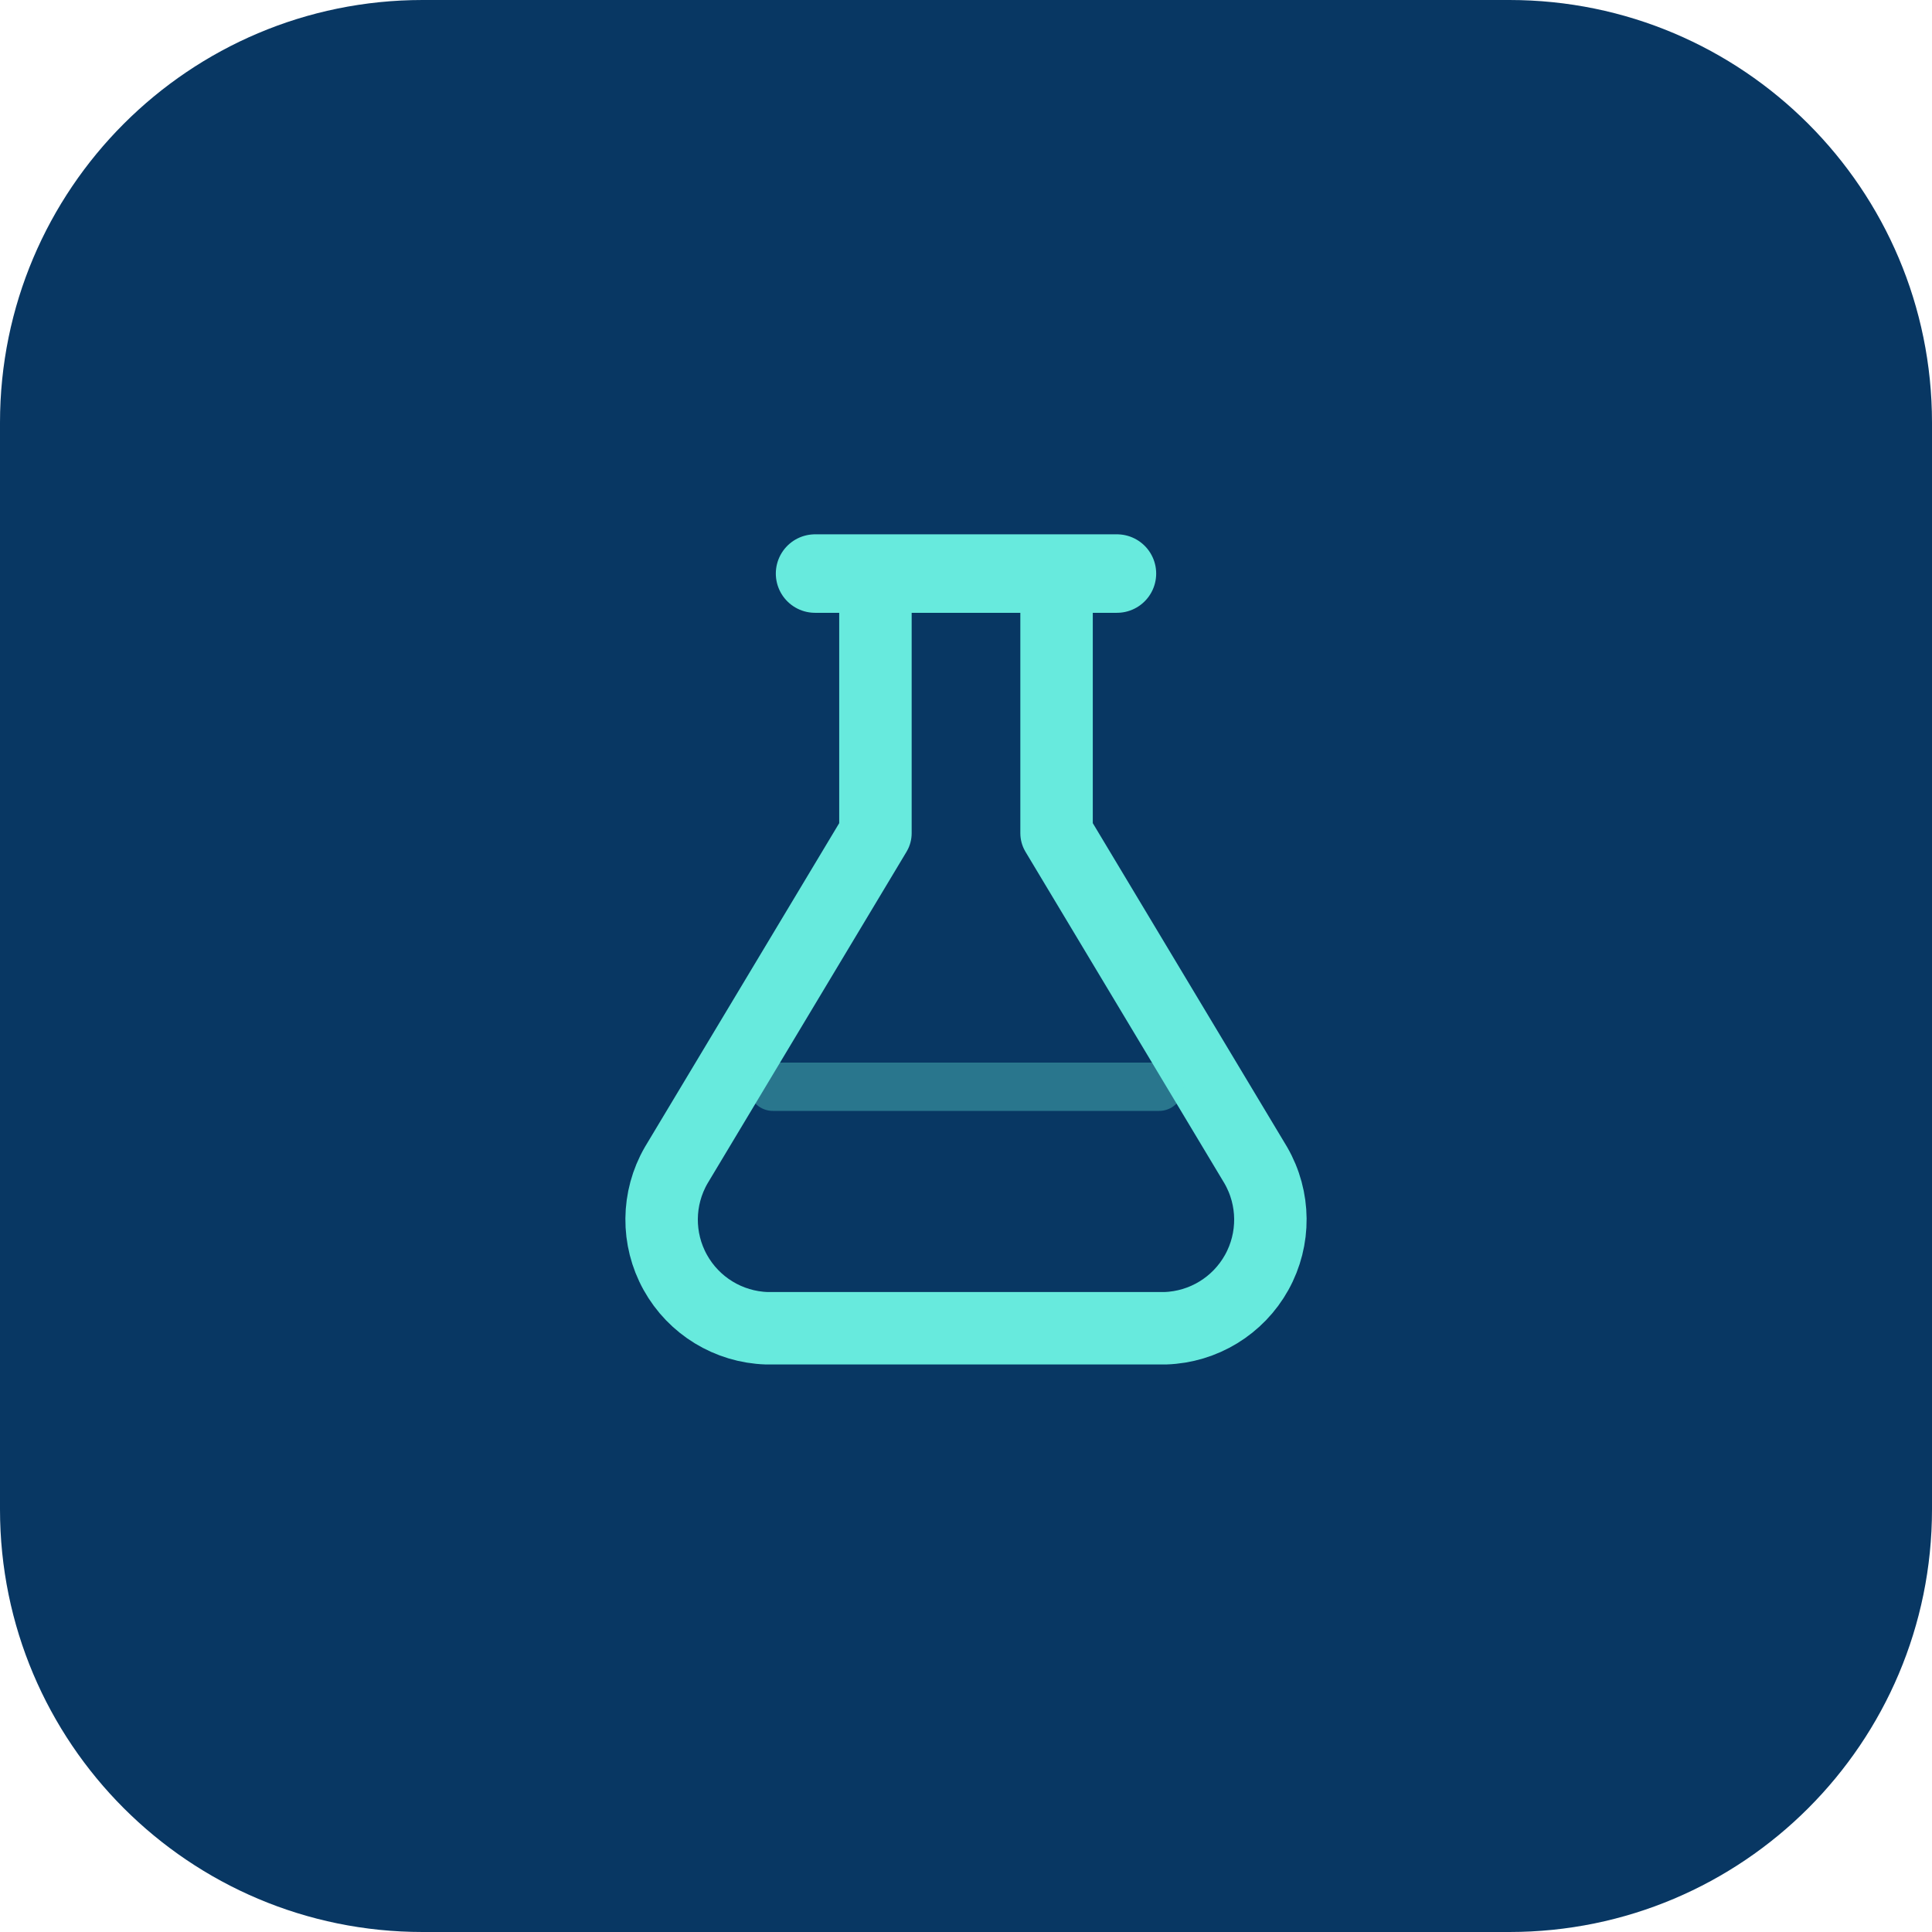
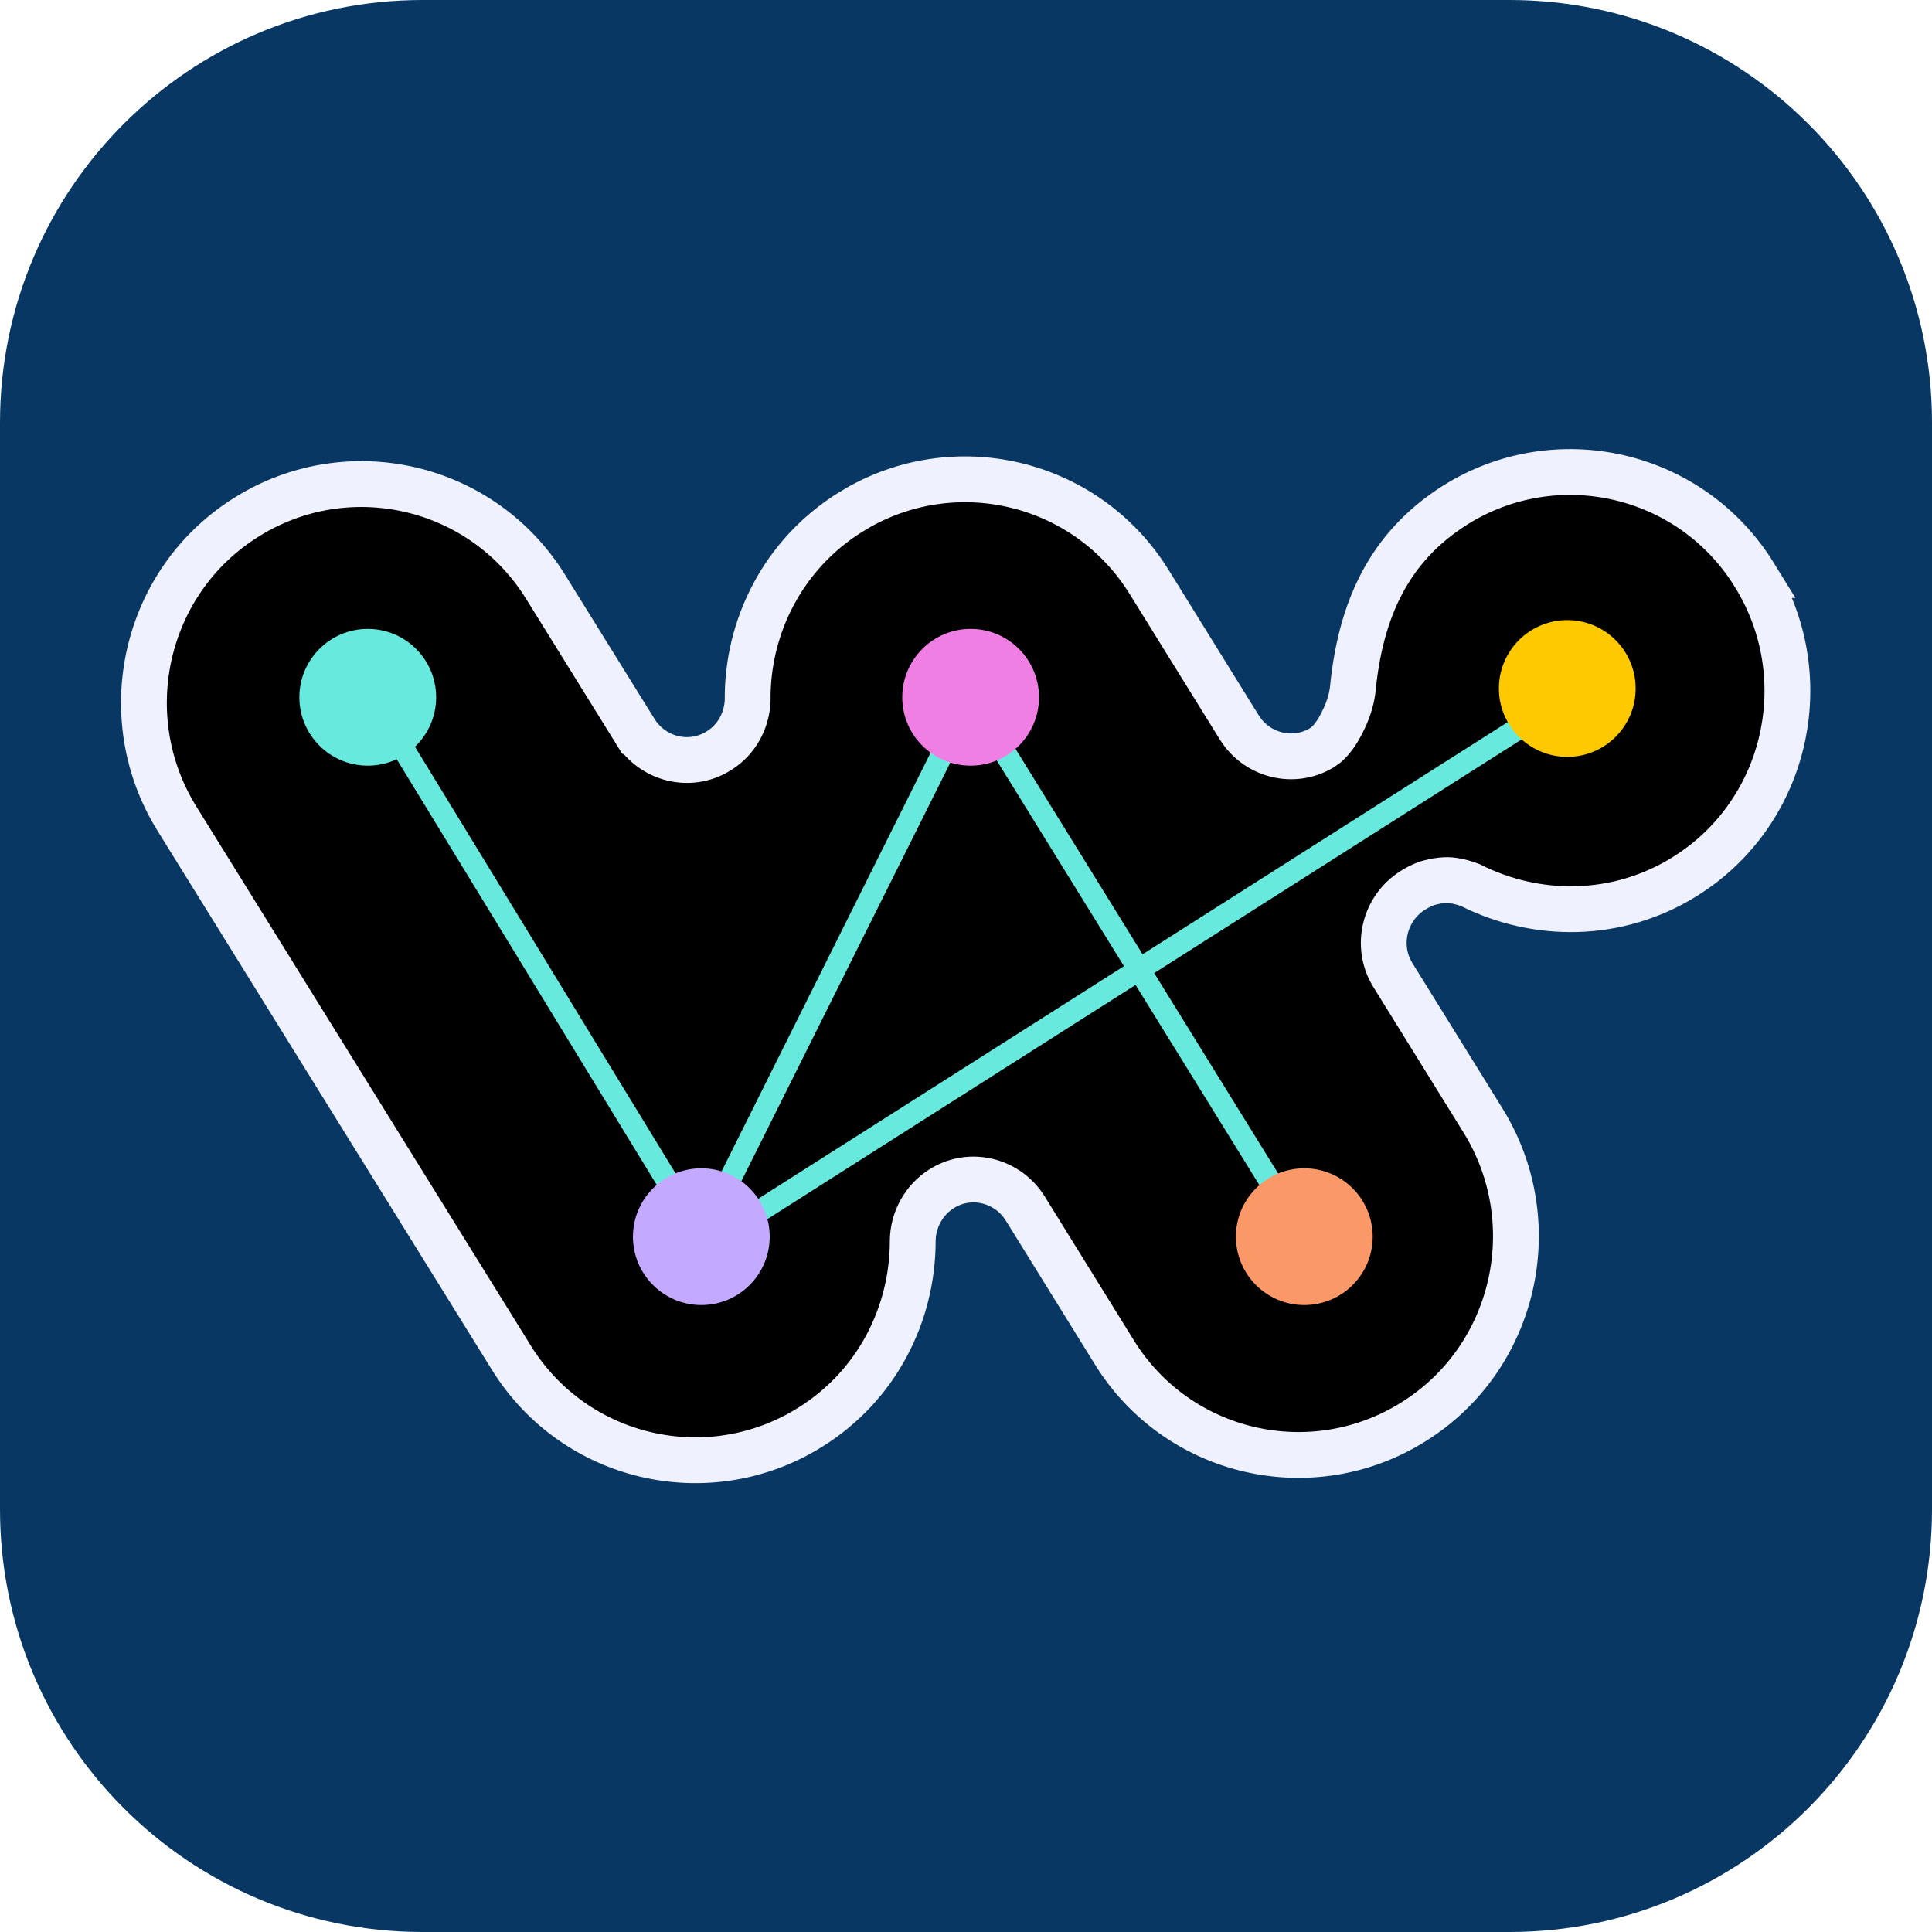
<svg xmlns="http://www.w3.org/2000/svg" viewBox="0 0 32 32">
  <rect width="32" height="32" rx="7" fill="#083763" />
-   <g transform="translate(8,8)" fill="none" stroke="#67EADD" stroke-linecap="round" stroke-linejoin="round">
-     <path d="M5.5 1.5h5" stroke-width="1.3" />
-     <path d="M6.5 1.5v4.3l-3.3 5.5a1.8 1.8 0 001.5 2.7h6.6a1.8 1.8 0 001.5-2.7l-3.3-5.5V1.5" stroke-width="1.2" />
-     <path d="M4.8 10h6.4" stroke-width="0.8" opacity="0.35" />
+   <g transform="translate(1.584,7.222) scale(0.3784)">
+     <path d="M59.496 3.031C63.944 0.235 69.834 1.582 72.61 6.087H72.609C75.292 10.417 74.129 16.108 69.985 19.003L69.575 19.274C66.608 21.132 63.051 21.11 60.182 19.662C59.933 19.564 59.689 19.498 59.43 19.458C59.093 19.407 58.705 19.455 58.272 19.581C58.063 19.658 57.855 19.759 57.656 19.887L57.648 19.892C56.399 20.68 56.015 22.331 56.766 23.567L60.725 29.956C63.495 34.426 62.166 40.348 57.69 43.146C53.242 45.94 47.354 44.593 44.578 40.088V40.087L40.694 33.817L40.536 33.588C39.697 32.501 38.171 32.219 37.027 32.95L37.022 32.954C36.249 33.44 35.77 34.316 35.766 35.237C35.764 38.429 34.203 41.562 31.293 43.377C26.845 46.172 20.957 44.824 18.181 40.32V40.319L3.558 16.747C0.787 12.278 2.116 6.356 6.592 3.558C11.039 0.763 16.926 2.11 19.703 6.613L23.61 12.91H23.611C24.395 14.169 26.02 14.547 27.235 13.802L27.285 13.772L27.289 13.77C28.059 13.291 28.502 12.458 28.54 11.586C28.503 8.348 30.091 5.183 33.011 3.351L33.432 3.101C37.823 0.642 43.434 2.041 46.124 6.405L50.055 12.748L50.213 12.977C51.052 14.064 52.578 14.346 53.722 13.614L53.726 13.612C53.895 13.504 54.064 13.328 54.217 13.117C54.365 12.913 54.468 12.72 54.526 12.608C54.792 12.098 54.958 11.626 55.023 11.117C55.358 7.652 56.572 4.888 59.492 3.034L59.496 3.031Z" stroke="#F0F1FE" stroke-width="2.005" />
+     <path d="M11.68 10.765L26.511 35.046L38.3 11.435L52.904 35.046" stroke="#67EADD" stroke-width="0.967" stroke-miterlimit="10" />
+     <path d="M64.416 11.435L27.293 35.046" stroke="#67EADD" stroke-width="0.967" stroke-miterlimit="10" />
+     <path d="M64.416 14.043C66.069 14.043 67.409 12.703 67.409 11.05C67.409 9.397 66.069 8.057 64.416 8.057C62.763 8.057 61.423 9.397 61.423 11.05C61.423 12.703 62.763 14.043 64.416 14.043Z" fill="#FFC900" />
+     <path d="M11.911 14.428C13.564 14.428 14.905 13.088 14.905 11.435C14.905 9.782 13.564 8.442 11.911 8.442C10.258 8.442 8.918 9.782 8.918 11.435C8.918 13.088 10.258 14.428 11.911 14.428Z" fill="#67EADD" />
+     <path d="M26.512 38.039C28.165 38.039 29.505 36.699 29.505 35.046C29.505 33.393 28.165 32.053 26.512 32.053C24.859 32.053 23.519 33.393 23.519 35.046C23.519 36.699 24.859 38.039 26.512 38.039Z" fill="#C3A9FF" />
+     <path d="M38.3 14.428C39.953 14.428 41.293 13.088 41.293 11.435C41.293 9.782 39.953 8.442 38.3 8.442C36.647 8.442 35.307 9.782 35.307 11.435C35.307 13.088 36.647 14.428 38.3 14.428Z" fill="#EF7FE3" />
+     <path d="M52.905 38.039C54.559 38.039 55.899 36.699 55.899 35.046C55.899 33.393 54.559 32.053 52.905 32.053C51.252 32.053 49.912 33.393 49.912 35.046C49.912 36.699 51.252 38.039 52.905 38.039Z" fill="#FB9867" />
  </g>
</svg>
